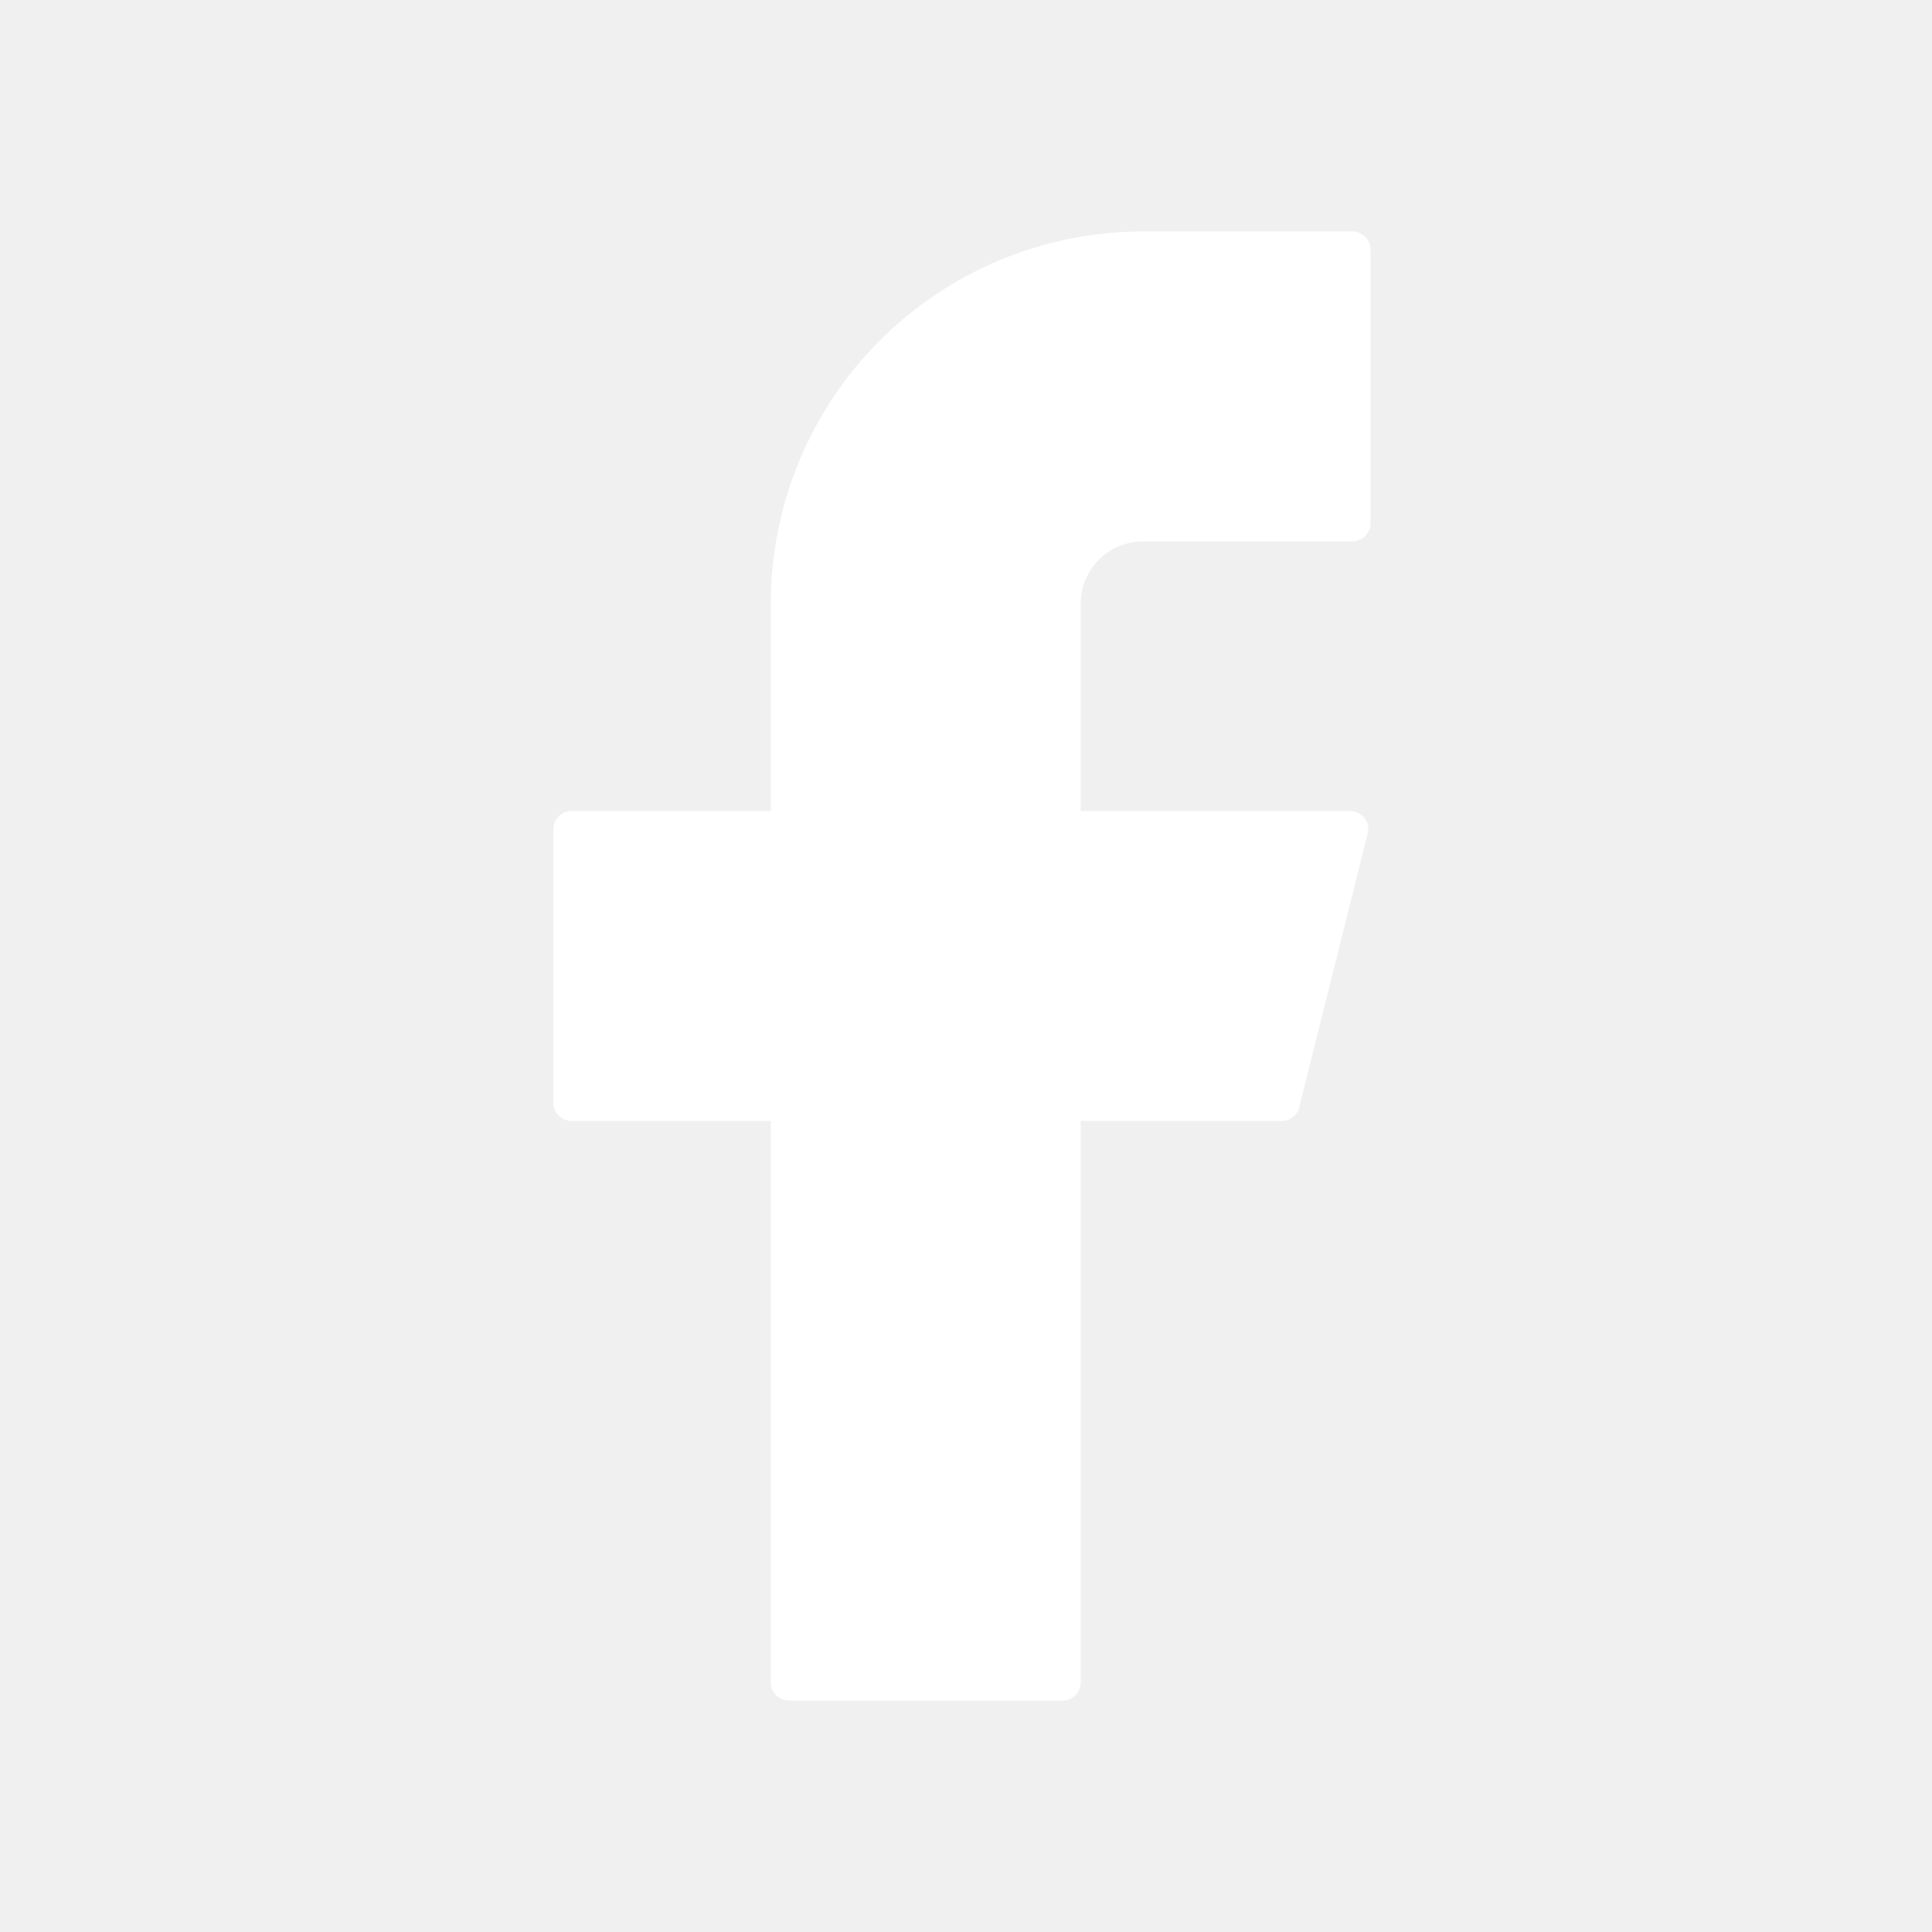
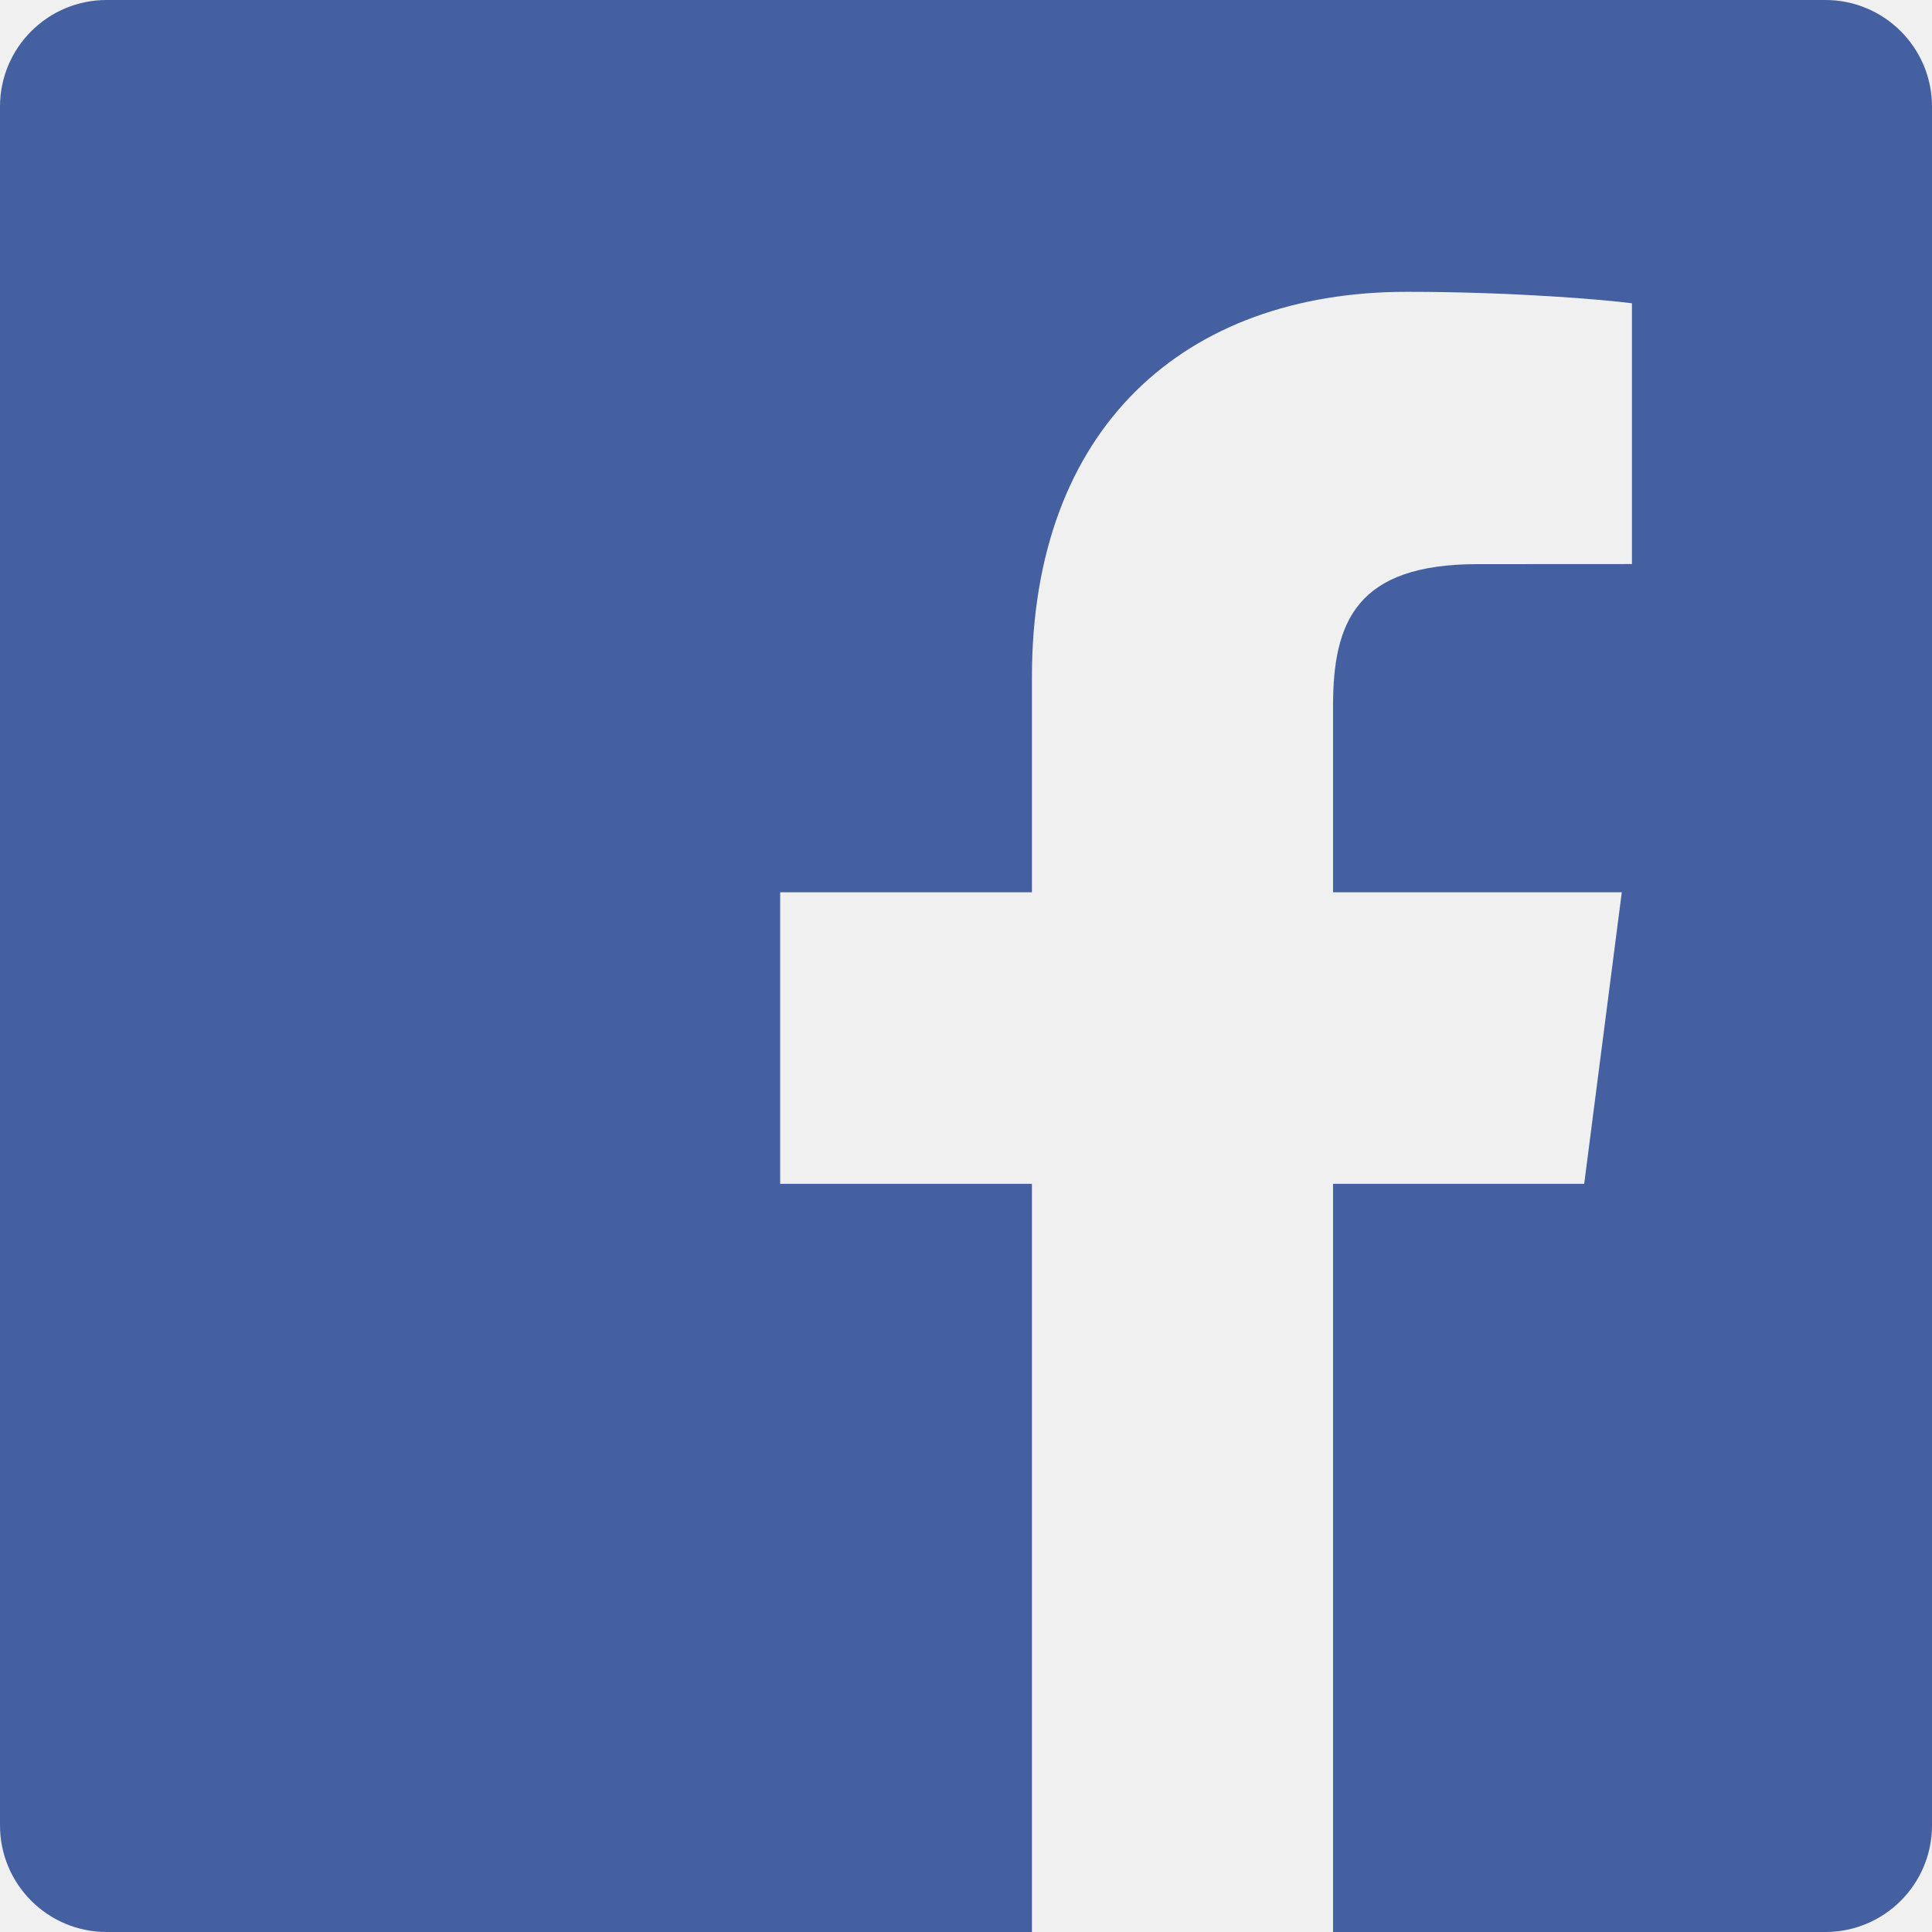
- <svg xmlns="http://www.w3.org/2000/svg" width="40" height="40" viewBox="0 0 40 40" fill="none">
-   <path d="M23.667 4.792C21.622 4.792 19.662 5.604 18.216 7.049C16.77 8.495 15.958 10.456 15.958 12.5V16.791H11.833C11.627 16.791 11.458 16.958 11.458 17.166V22.833C11.458 23.04 11.625 23.208 11.833 23.208H15.958V34.833C15.958 35.04 16.125 35.208 16.333 35.208H22C22.207 35.208 22.375 35.041 22.375 34.833V23.208H26.537C26.708 23.208 26.858 23.091 26.9 22.925L28.317 17.258C28.331 17.203 28.332 17.145 28.32 17.089C28.308 17.034 28.284 16.981 28.249 16.936C28.214 16.891 28.169 16.855 28.118 16.83C28.067 16.805 28.01 16.791 27.953 16.791H22.375V12.5C22.375 12.33 22.408 12.162 22.473 12.005C22.538 11.849 22.633 11.706 22.753 11.586C22.873 11.466 23.016 11.371 23.172 11.306C23.329 11.242 23.497 11.208 23.667 11.208H28C28.207 11.208 28.375 11.041 28.375 10.833V5.167C28.375 4.96 28.208 4.792 28 4.792H23.667Z" fill="white" />
+ <svg xmlns="http://www.w3.org/2000/svg" width="800px" height="800px" viewBox="0 0 48 48" version="1.1">
+   <defs>
+ 
+ </defs>
+   <g id="Icons" stroke="none" stroke-width="1" fill="none" fill-rule="evenodd">
+     <g id="Color-" transform="translate(-200, -160)" fill="#4460A0">
+       <path d="M225.638,208 L202.649,208 C201.186,208 200,206.814 200,205.351 L200,162.649 C200,161.186 201.186,160 202.649,160 L245.351,160 C246.814,160 248,161.186 248,162.649 L248,205.351 C248,206.814 246.814,208 245.351,208 L233.119,208 L233.119,189.412 L239.359,189.412 L240.293,182.168 L233.119,182.168 L233.119,177.543 C233.119,175.445 233.702,174.016 236.709,174.016 L240.545,174.014 L240.545,167.535 C239.882,167.447 237.605,167.25 234.956,167.25 C229.425,167.25 225.638,170.626 225.638,176.825 L225.638,182.168 L219.383,182.168 L219.383,189.412 L225.638,189.412 L225.638,208 L225.638,208 Z" id="Facebook">
+ 
+ </path>
+     </g>
+   </g>
</svg>
